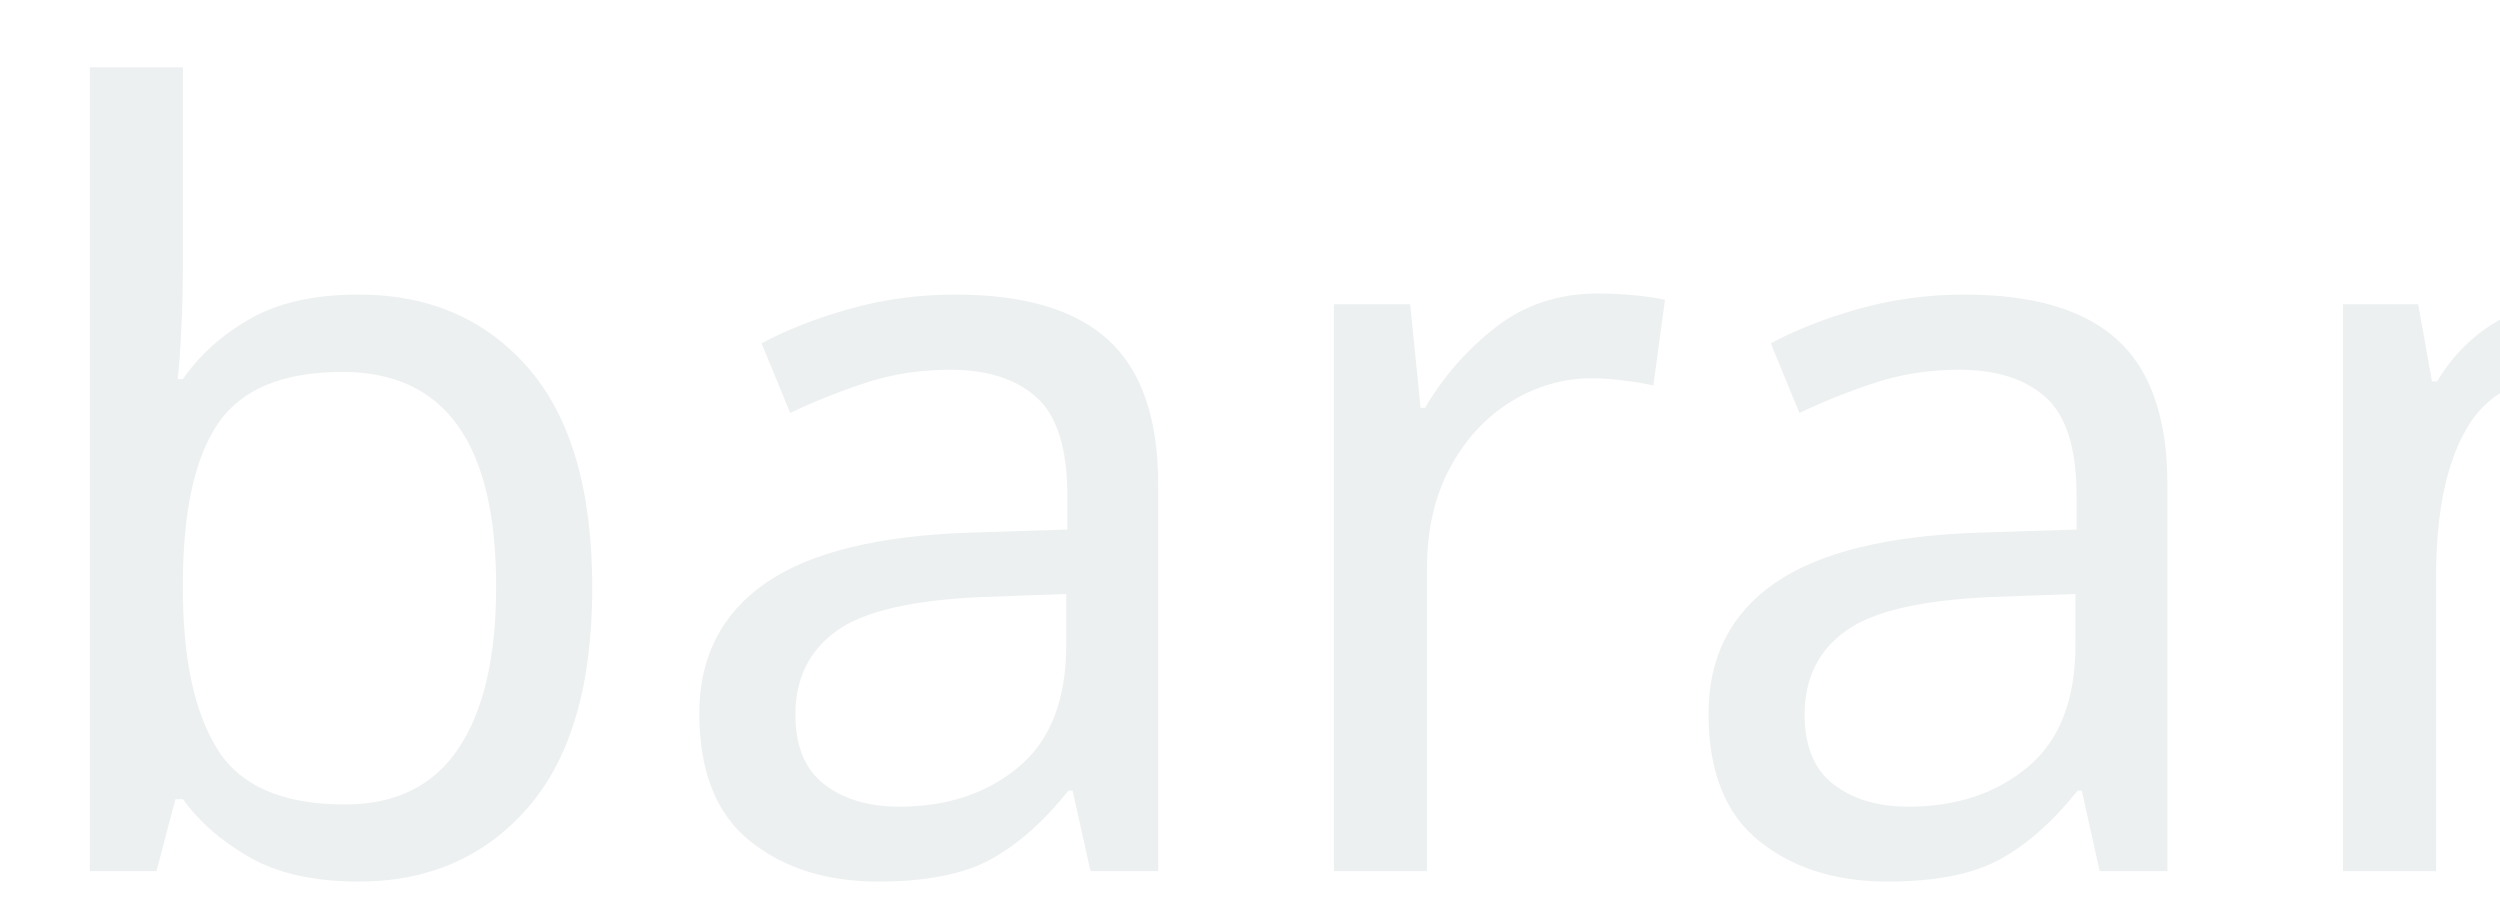
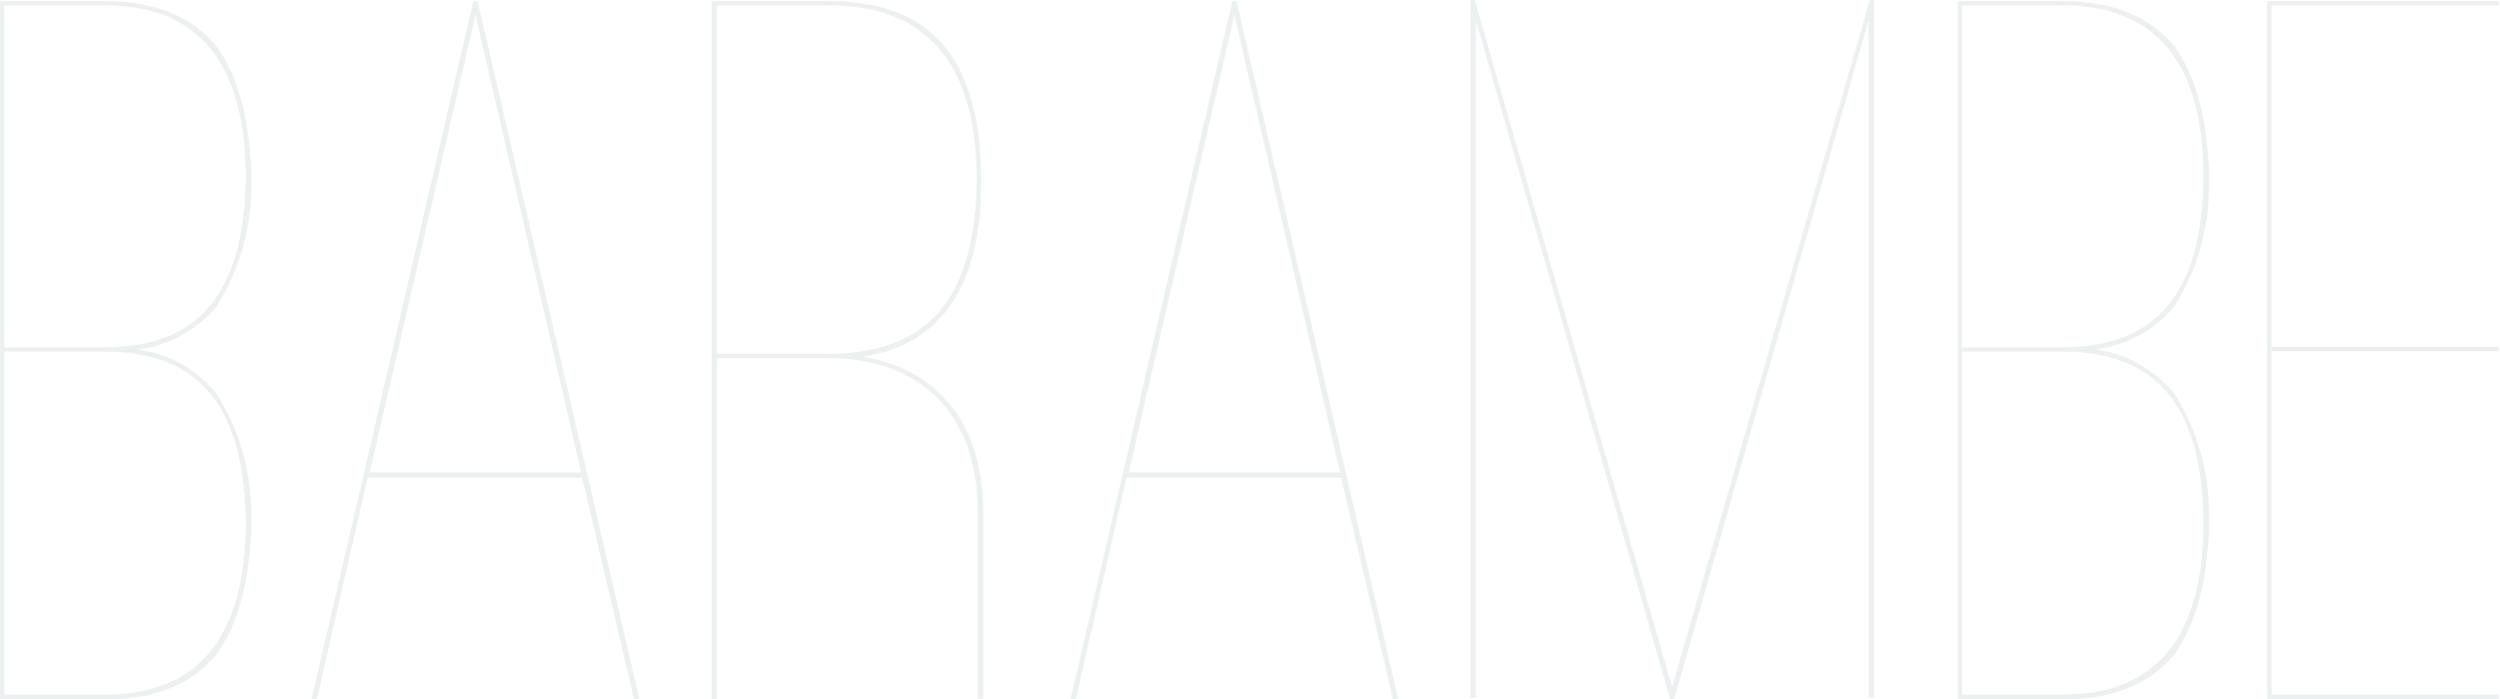
- <svg xmlns="http://www.w3.org/2000/svg" viewBox="0 0 141.8 51.81">
+ <svg xmlns="http://www.w3.org/2000/svg" viewBox="0 0 139.08 38.88">
  <defs>
-     <style>.cls-1{font-size:60px;fill:#edf0f1;font-family:OstrichSans-Light, Ostrich Sans;}</style>
+     <style>.a{isolation:isolate;}.b{fill:#edf0f1;}</style>
  </defs>
-   <g id="Layer_2" data-name="Layer 2">
-     <g id="Layer_1-2" data-name="Layer 1">
-       <text class="cls-1" transform="translate(0 49.41)">barambe</text>
-     </g>
+   <g class="a">
+     <path class="b" d="M14.46,20.82a12.46,12.46,0,0,1-1.92,6.78A6.78,6.78,0,0,1,8.16,30a6.89,6.89,0,0,1,4.38,2.46,12.46,12.46,0,0,1,1.92,6.78v1c-.18,3.06-.78,5.1-1.92,6.72-1.38,1.68-3.48,2.52-6.24,2.52H.48V10.62H6.3c2.76,0,4.86.84,6.24,2.52,1.14,1.62,1.74,3.66,1.92,6.72ZM.72,29.88H6.3c5.28,0,7.8-3.06,7.86-9.54-.06-6.3-2.64-9.48-7.86-9.48H.72Zm0,.24V49.2H6.3c5.22,0,7.8-3.18,7.86-9.48-.06-6.54-2.58-9.6-7.86-9.6Z" transform="translate(-0.48 -10.56)" />
+     <path class="b" d="M32.88,37.14H20.94l-2.82,12.3h-.3l9-38.82h.24l9,38.82h-.3Zm-11.82-.3H32.82L26.94,11.4Z" transform="translate(-0.48 -10.56)" />
+     <path class="b" d="M55.2,49.44h-.3V39.06c0-5.34-3.06-8.58-8.34-8.58H40.38v19h-.3V10.62h6.48c5.58,0,8.34,2.94,8.52,9.42v1c-.06,6.06-2.76,8.82-6.6,9.36,4.26.72,6.66,3.72,6.72,8.52ZM40.38,30.24h6.18c5.58,0,8.22-3.06,8.28-9.78-.06-6.3-2.7-9.6-8.28-9.6H40.38Z" transform="translate(-0.48 -10.56)" />
+     <path class="b" d="M75.12,37.14H63.18l-2.82,12.3h-.3l9-38.82h.24l9,38.82H78Zm-11.82-.3H75.06L69.18,11.4Z" transform="translate(-0.48 -10.56)" />
+     <path class="b" d="M93.54,48.78l11-38.22h.24V49.38h-.3V11.7L93.66,49.44h-.24L82.62,11.7V49.38h-.3V10.56h.24Z" transform="translate(-0.48 -10.56)" />
+     <path class="b" d="M123.42,20.82a12.45,12.45,0,0,1-1.92,6.78,6.78,6.78,0,0,1-4.38,2.4,6.89,6.89,0,0,1,4.38,2.46,12.45,12.45,0,0,1,1.92,6.78v1c-.18,3.06-.78,5.1-1.92,6.72-1.38,1.68-3.48,2.52-6.24,2.52h-5.82V10.62h5.82c2.76,0,4.86.84,6.24,2.52,1.14,1.62,1.74,3.66,1.92,6.72Zm-13.74,9.06h5.58c5.28,0,7.8-3.06,7.86-9.54-.06-6.3-2.64-9.48-7.86-9.48h-5.58Zm0,.24V49.2h5.58c5.22,0,7.8-3.18,7.86-9.48-.06-6.54-2.58-9.6-7.86-9.6Z" transform="translate(-0.48 -10.56)" />
+     <path class="b" d="M139.56,10.62v.24H126.9v19h12.66v.24H126.9V49.2h12.66v.24h-12.9V10.62Z" transform="translate(-0.48 -10.56)" />
  </g>
</svg>
